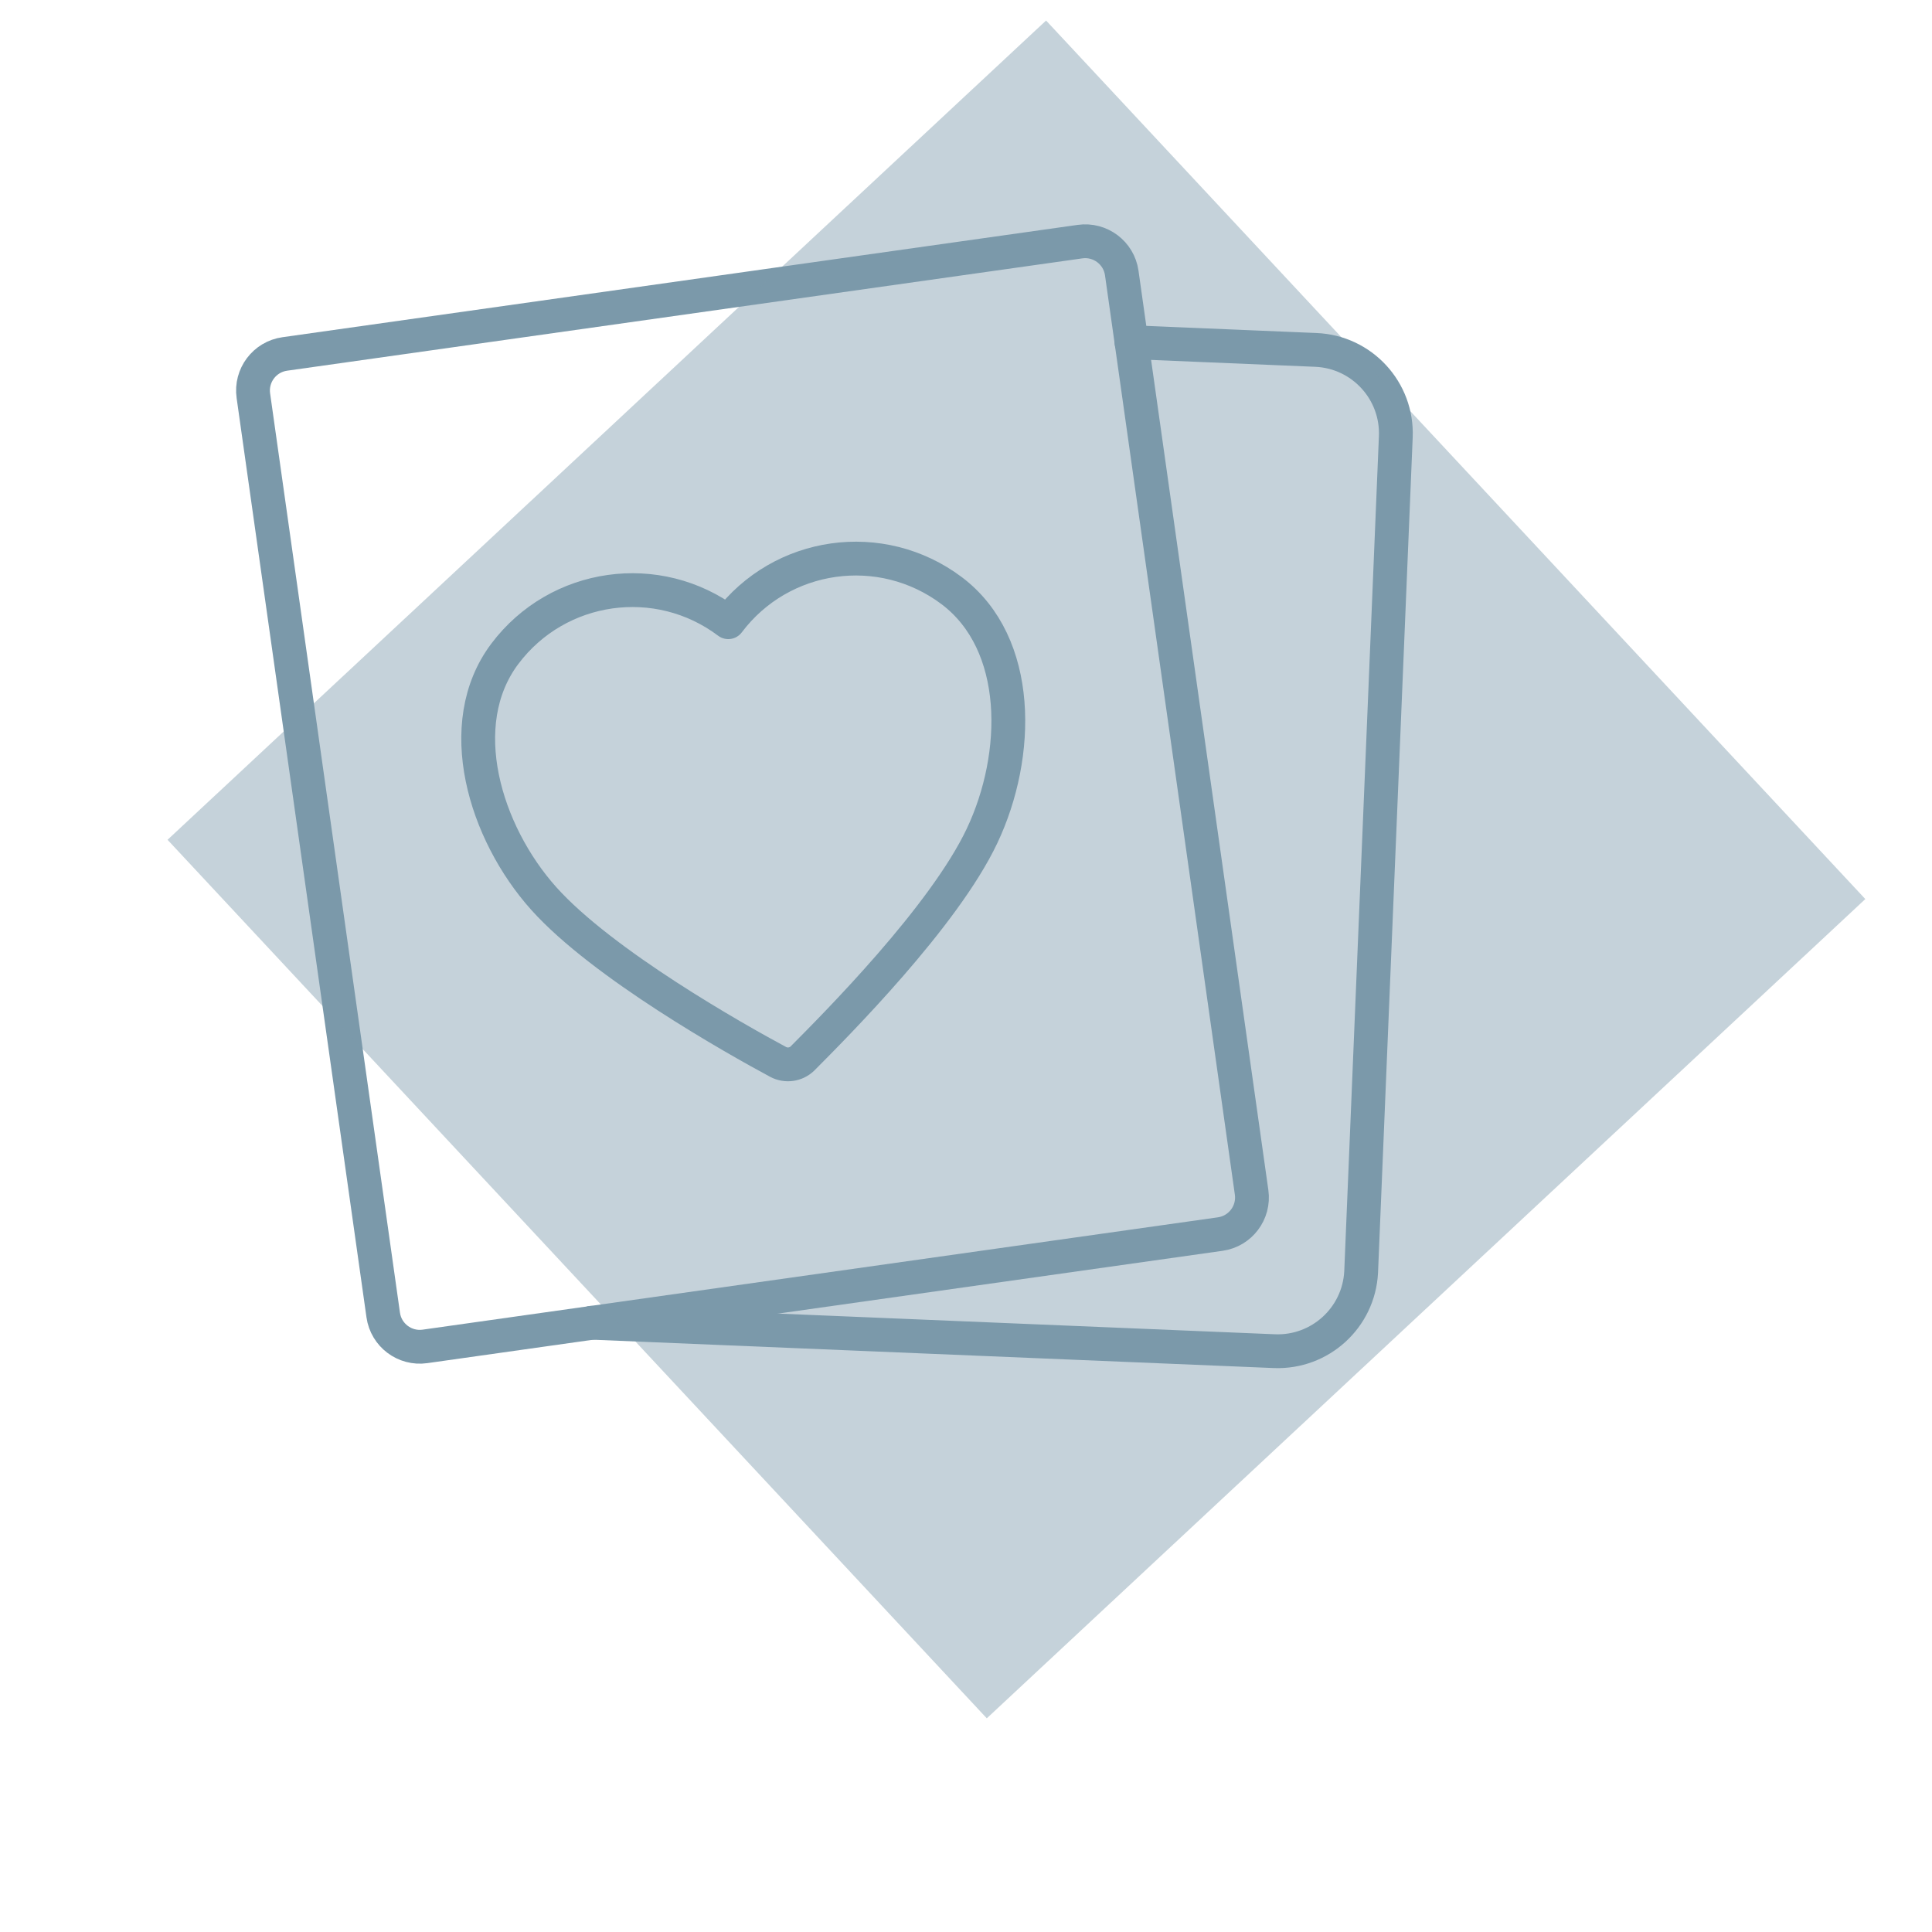
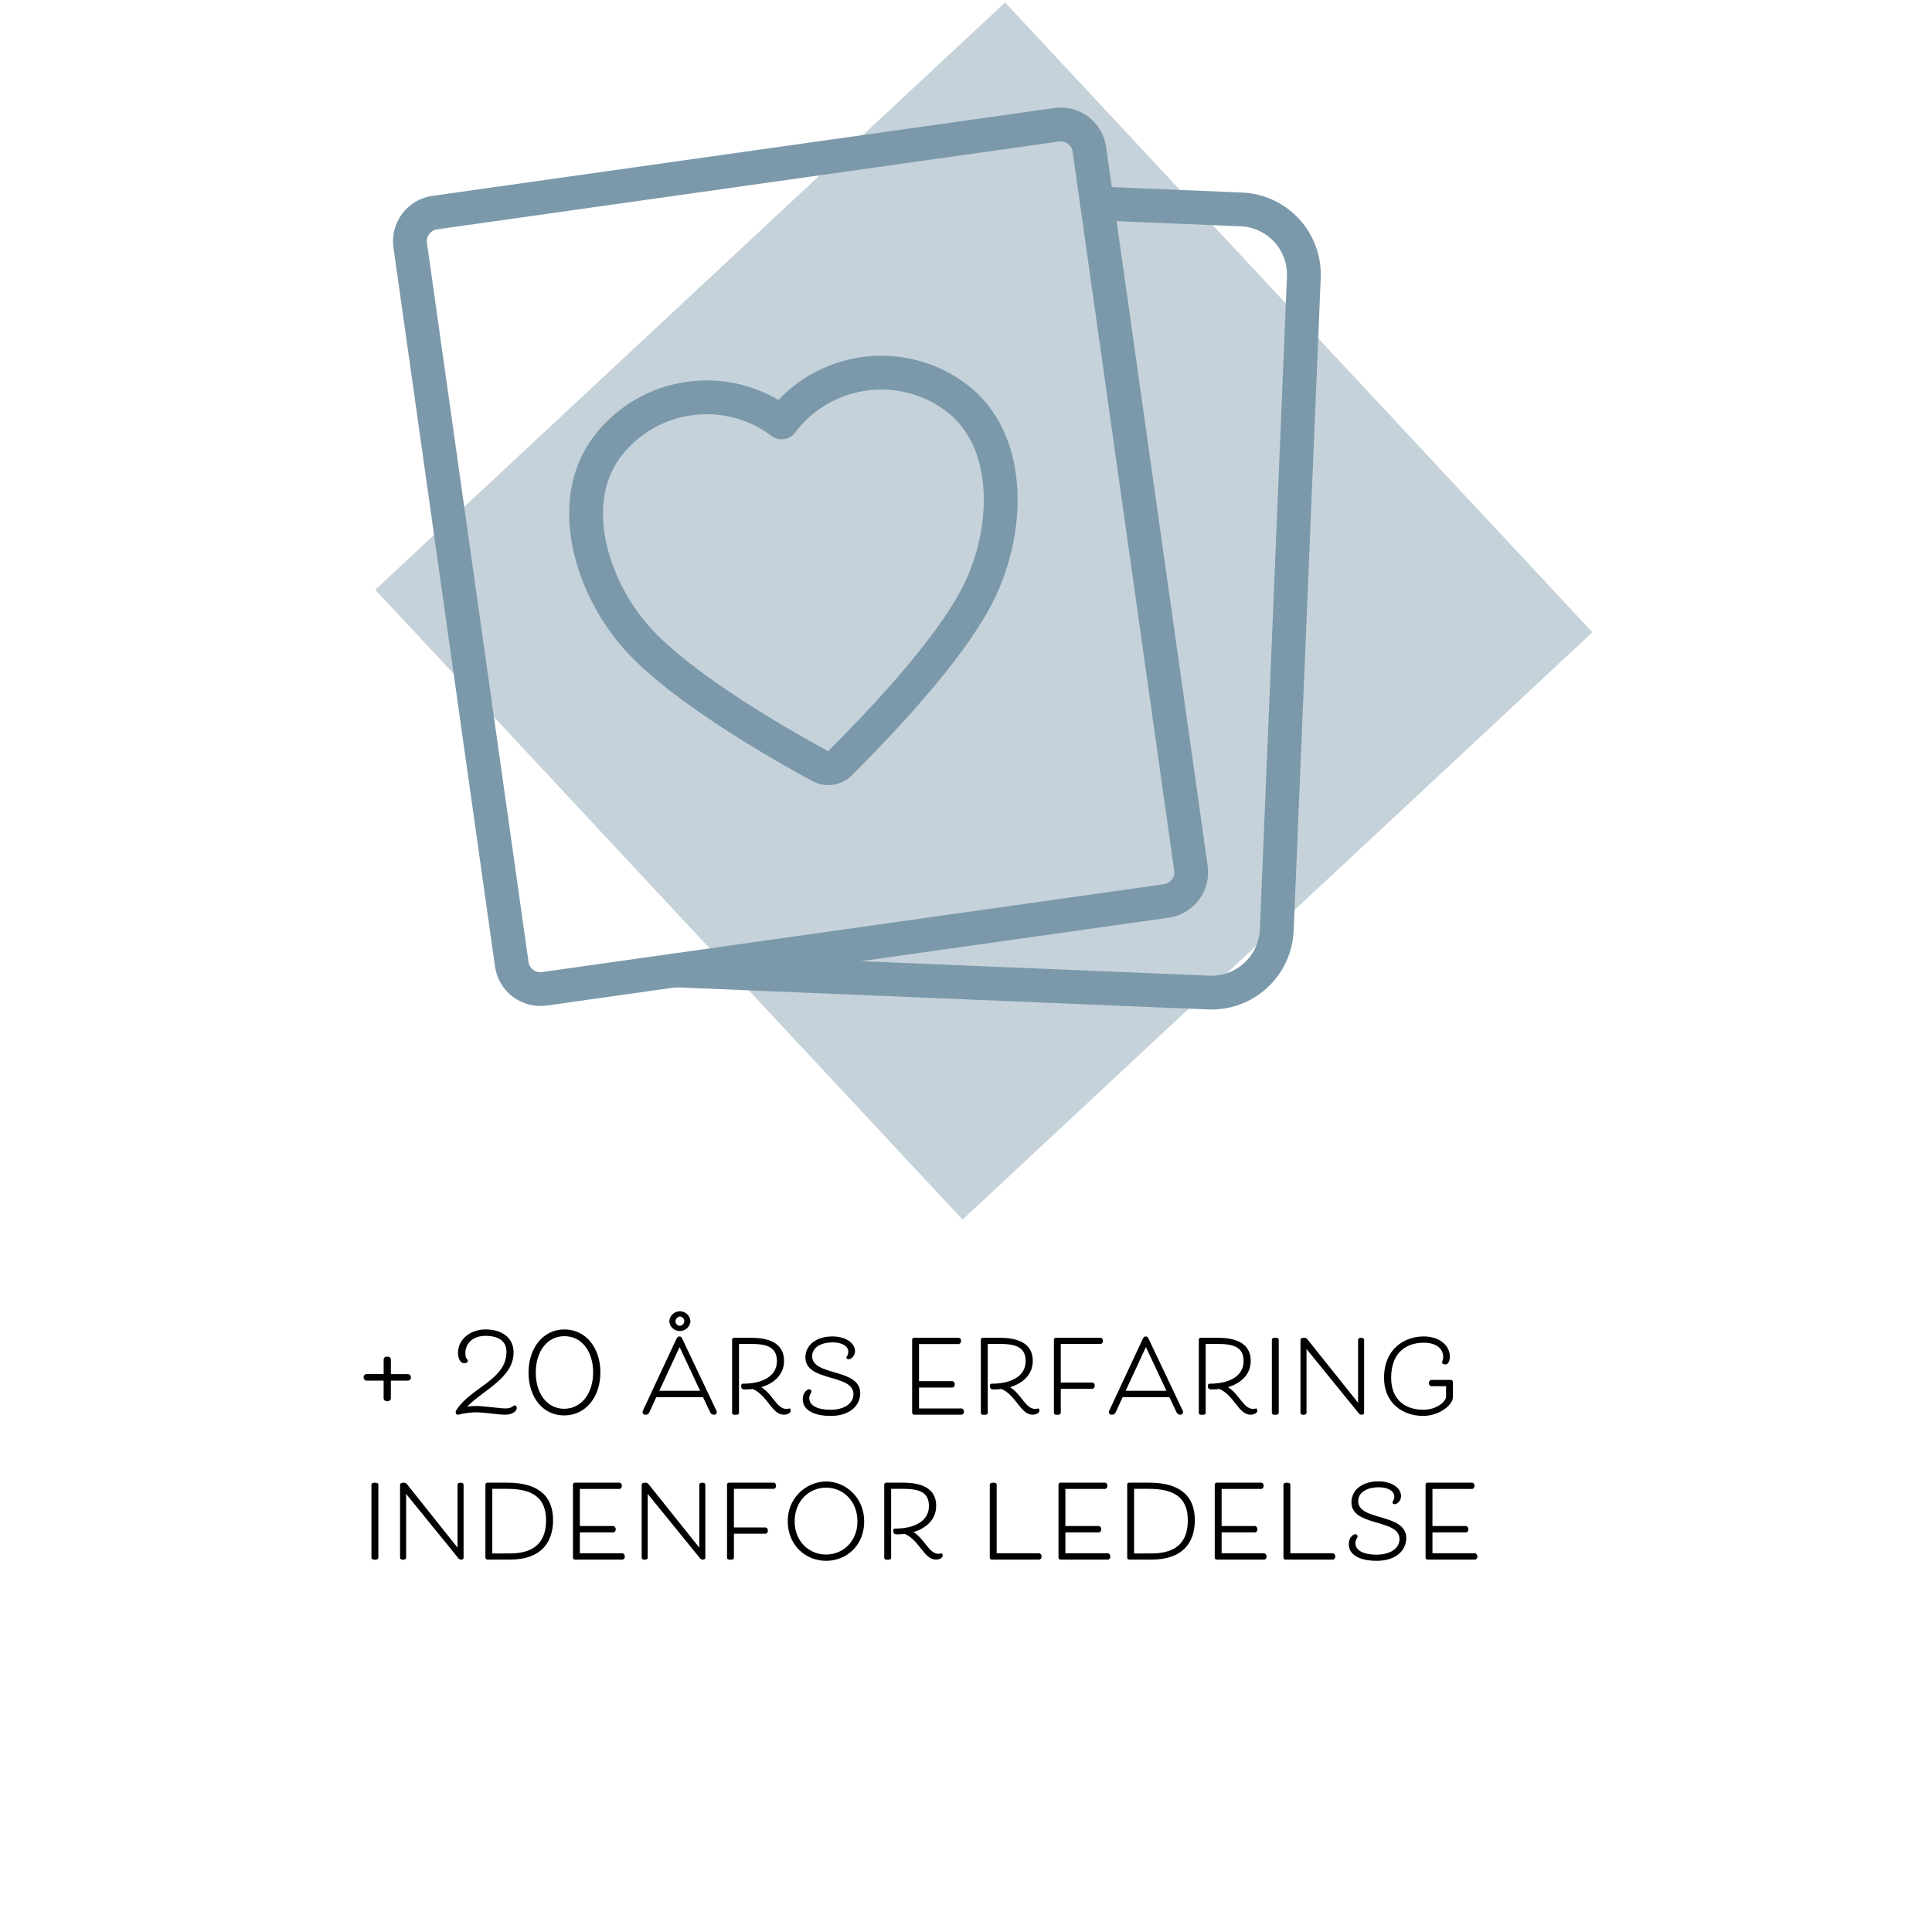
<svg xmlns="http://www.w3.org/2000/svg" id="Layer_1" data-name="Layer 1" width="800" height="800" viewBox="0 0 800 800">
  <defs>
    <style>.cls-1{fill:none;stroke:#7b99aa;stroke-linecap:round;stroke-linejoin:round;stroke-width:14px;}.cls-2{fill:#7b99aa;isolation:isolate;opacity:0.44;}</style>
  </defs>
  <g id="Group_2" data-name="Group 2">
-     <path id="Path_3" data-name="Path 3" class="cls-1" d="M468.51,141.69l76.35,3.2a34.58,34.58,0,0,1,33.11,36L563.62,526.72a34.59,34.59,0,0,1-35.88,32.77L245,547.72" />
-     <rect id="Rectangle_45" data-name="Rectangle 45" class="cls-1" x="130.01" y="121.27" width="363.15" height="415.03" rx="15.29" transform="translate(-42.92 46.81) rotate(-8.04)" />
-     <path id="Path_4" data-name="Path 4" class="cls-1" d="M394.07,244.58a66.07,66.07,0,0,0-92.51,13.06,66.05,66.05,0,0,0-92.5,13.06c-22,29.22-8.3,74.1,16.08,101.33s79.55,58.28,97.09,67.7a8.64,8.64,0,0,0,10-1.38c13.91-14,58.61-58.8,74.43-92.26S423.21,266.54,394.07,244.58Z" />
+     <path id="Path_3" data-name="Path 3" class="cls-1" d="M454.23,84.22,514,86.72a27,27,0,0,1,25.89,28.13l-11.22,270.5A27.06,27.06,0,0,1,500.56,411l-221.13-9.2" />
+     <rect id="Rectangle_45" data-name="Rectangle 45" class="cls-1" x="189.49" y="68.25" width="284.02" height="324.6" rx="11.96" transform="translate(-28.99 48.63) rotate(-8.04)" />
+     <path id="Path_4" data-name="Path 4" class="cls-1" d="M396,164.69a51.67,51.67,0,0,0-72.35,10.21,51.66,51.66,0,0,0-72.34,10.22c-17.18,22.85-6.5,57.95,12.57,79.25s62.22,45.58,75.94,52.95a6.76,6.76,0,0,0,7.84-1.08c10.88-11,45.84-46,58.22-72.16S418.8,181.87,396,164.69Z" />
  </g>
-   <rect class="cls-2" x="172.18" y="111.29" width="497.41" height="497.41" transform="translate(-132.45 383.77) rotate(-43)" />
+   <rect class="cls-2" x="229.08" y="74.7" width="356.6" height="356.6" transform="translate(-63.1 345.81) rotate(-43)" />
+   <path d="M151.71,571.7a1.32,1.32,0,0,1-1.15-1.41,1.27,1.27,0,0,1,1.15-1.34h7.15v-6.06s0-1.15,1.5-1.15,1.5,1.15,1.5,1.15V569H169a1.27,1.27,0,0,1,1.15,1.34A1.32,1.32,0,0,1,169,571.7h-7.15v7.35s0,1.15-1.5,1.15-1.5-1.15-1.5-1.15V571.7Z" />
+   <path d="M193.45,582.45a25.37,25.37,0,0,1,3.56-.25c3.55,0,10.1,1,12.3,1,2.8,0,3.1-1.25,3.9-1.25.65,0,.75.6.75,1.2,0,1-1.5,2.65-4.85,2.65-2.55,0-8.9-1-12.1-1a35.12,35.12,0,0,0-7.31,1q-1,0-1-.9c0-.45,0-.75.7-1.65,6.1-8.85,20.31-12.11,20.31-23.46,0-4.85-3.8-6.65-8.65-6.65-5,0-8.36,2.9-8.36,7.1,0,2.85,1,2.15,1,3.25,0,.7-.65,1-1.65,1s-2.4-1.4-2.4-4.35c0-5.45,5-9.65,11.36-9.65,6.55,0,11.65,3.2,11.65,9.5C212.66,570.59,200.36,575.35,193.45,582.45Z" />
+   <path d="M248.61,568.29c0,10.16-6.1,17.81-15,17.81s-14.76-7.6-14.76-17.76c0-10,5.9-17.85,14.86-17.85S248.61,558.24,248.61,568.29Zm-26.76.05c0,8.61,4.6,15,11.76,15s12-6.45,12-15.06-4.65-15-11.9-15S221.85,559.74,221.85,568.34Z" />
+   <path d="M271.75,578.55l-2.75,6c-.4.9-.75,1.25-1.75,1.25a1.09,1.09,0,0,1-1.2-1,1.36,1.36,0,0,1,.15-.65l13.85-29.66c.25-.5.55-1.1,1.3-1.1s1,.6,1.25,1.15l14.06,29.61a1.36,1.36,0,0,1,.15.65,1.09,1.09,0,0,1-1.2,1,1.56,1.56,0,0,1-1.51-.95l-3-6.3ZM273,575.9h16.9l-8.5-18.11ZM277.15,547a4.29,4.29,0,0,0,4.4,4.15A4.38,4.38,0,0,0,285.9,547a4.39,4.39,0,0,0-8.75,0Zm2.55,0a2,2,0,0,1,1.85-1.85,1.91,1.91,0,0,1,1.8,1.85,2,2,0,0,1-1.8,2A1.91,1.91,0,0,1,279.7,547Z" />
+   <path d="M326.9,583.2c.35,0,.5.65.5.95,0,1.1-1.7,1.65-2.8,1.65-5,0-6.8-8-12.9-10.65a26.89,26.89,0,0,1-3.35.2c-1.15,0-1.45-.65-1.45-1.31,0-.95.3-1.09.9-1.09,7.35,0,13.9-2.75,13.9-9.36,0-6.05-4.6-7.1-10.9-7.1H306V585c0,.5-.3.85-1.45.85s-1.4-.3-1.4-.85V554.79a.79.79,0,0,1,.85-.85h6.9c7.5,0,13.75,2.2,13.75,9.55,0,5.71-4.1,9.3-9.4,10.91,4.8,3,6.35,9,10.45,9A6.34,6.34,0,0,0,326.9,583.2Z" />
+   <path d="M343.9,583.75c5.7,0,9.5-2.6,9.5-6.46,0-8.5-19.9-5-19.9-15.2,0-5.15,4.5-8.7,11.2-8.7,5.55,0,9.35,2.8,9.35,6.1,0,2-1.65,3.35-2.55,3.35s-1-.35-1-.7c0-.6.75-.8.75-2.5,0-2.15-2.5-3.8-6.55-3.8-4.25,0-8.4,1.85-8.4,5.75,0,8.36,19.9,4.85,19.9,15.31,0,5.1-4.3,9.4-12.2,9.4-6.95,0-11.6-2.4-11.6-6.9,0-2.86,1.85-4.11,2.65-4.11a.91.91,0,0,1,.95.86c0,.6-.9,1.39-.9,2.75C335.1,582,338.45,583.75,343.9,583.75Z" />
+   <path d="M398.3,583.2a1.3,1.3,0,0,1,.85,1.3,1.23,1.23,0,0,1-.85,1.3H378.55a.81.81,0,0,1-.85-.85V554.79a.79.79,0,0,1,.85-.85H397.1a1.21,1.21,0,0,1,.85,1.25,1.33,1.33,0,0,1-.85,1.35H380.55V571.9H394.5a1.33,1.33,0,0,1,.85,1.35,1.23,1.23,0,0,1-.85,1.29H380.55v8.66Z" />
+   <path d="M429.9,583.2c.35,0,.5.65.5.95,0,1.1-1.7,1.65-2.8,1.65-5,0-6.8-8-12.9-10.65a26.89,26.89,0,0,1-3.35.2c-1.15,0-1.45-.65-1.45-1.31,0-.95.3-1.09.9-1.09,7.35,0,13.9-2.75,13.9-9.36,0-6.05-4.6-7.1-10.9-7.1H409V585c0,.5-.3.85-1.45.85s-1.4-.3-1.4-.85V554.79a.79.79,0,0,1,.85-.85h6.9c7.5,0,13.75,2.2,13.75,9.55,0,5.71-4.1,9.3-9.4,10.91,4.8,3,6.35,9,10.45,9A6.34,6.34,0,0,0,429.9,583.2Z" />
+   <path d="M439.25,585c0,.4-.3.85-1.45.85s-1.4-.45-1.4-.85V554.79a.79.79,0,0,1,.85-.85h18.6a1.21,1.21,0,0,1,.85,1.25,1.23,1.23,0,0,1-.85,1.3h-16.6v16h13.2a1.23,1.23,0,0,1,.85,1.3,1.22,1.22,0,0,1-.85,1.29h-13.2Z" />
+   <path d="M464.85,578.55l-2.75,6c-.4.9-.75,1.25-1.75,1.25a1.09,1.09,0,0,1-1.2-1,1.36,1.36,0,0,1,.15-.65l13.85-29.66c.25-.5.55-1.1,1.3-1.1s1,.6,1.25,1.15l14.05,29.61a1.36,1.36,0,0,1,.15.65,1.09,1.09,0,0,1-1.2,1,1.54,1.54,0,0,1-1.5-.95l-2.95-6.3Zm1.25-2.65H483l-8.5-18.11Z" />
+   <path d="M520.15,583.2c.35,0,.5.65.5.95,0,1.1-1.7,1.65-2.8,1.65-5,0-6.8-8-12.9-10.65a26.89,26.89,0,0,1-3.35.2c-1.15,0-1.45-.65-1.45-1.31,0-.95.3-1.09.9-1.09,7.35,0,13.9-2.75,13.9-9.36,0-6.05-4.6-7.1-10.9-7.1h-4.8V585c0,.5-.3.85-1.45.85s-1.4-.3-1.4-.85V554.79a.79.79,0,0,1,.85-.85h6.9c7.5,0,13.75,2.2,13.75,9.55,0,5.71-4.1,9.3-9.4,10.91,4.8,3,6.35,9,10.45,9A6.34,6.34,0,0,0,520.15,583.2Z" />
+   <path d="M529.5,585c0,.4-.3.85-1.45.85s-1.4-.45-1.4-.85V554.74c0-.45.35-.8,1.4-.8s1.45.3,1.45.8Z" />
+   <path d="M541.3,554.49l21.05,26.36V554.74c0-.35.35-.8,1.25-.8s1.25.45,1.25.8v30.31c0,.5-.4.75-1.05.75a1.53,1.53,0,0,1-1.35-.8L541,558.59V585c0,.4-.3.85-1.25.85s-1.25-.4-1.25-.85V554.79c0-.4.4-.85,1.4-.85A1.73,1.73,0,0,1,541.3,554.49Z" />
+   <path d="M576.05,570.54c0,9.06,5.8,13.21,13.35,13.21,5.7,0,9.4-3.6,9.4-5.4V574h-6.3a1.43,1.43,0,0,1,0-2.61h8.25a.82.82,0,0,1,.85.86v6.4c0,3-5.5,7.65-12.35,7.65-8.55,0-16.15-5.45-16.15-15.76,0-12,8.45-17.15,16.45-17.15,6.55,0,10.8,3.8,10.8,8.3,0,2.15-.85,3.3-1.9,3.3-.75,0-1.3-.3-1.3-.9s.45-.85.45-2.1c0-3.55-2.85-6-8.05-6C582.65,556,576.05,559.69,576.05,570.54Z" />
+   <path d="M156.66,645c0,.4-.3.85-1.45.85s-1.4-.45-1.4-.85V614.74c0-.45.35-.8,1.4-.8s1.45.3,1.45.8Z" />
+   <path d="M168.46,614.49l21,26.36V614.74c0-.35.35-.8,1.25-.8s1.25.45,1.25.8v30.31c0,.5-.4.75-1,.75a1.53,1.53,0,0,1-1.35-.8l-21.45-26.41V645c0,.4-.3.85-1.25.85s-1.25-.4-1.25-.85V614.79c0-.4.4-.85,1.4-.85A1.73,1.73,0,0,1,168.46,614.49Z" />
+   <path d="M201.85,645.8A.81.81,0,0,1,201,645V614.79a.79.79,0,0,1,.85-.85h8.21c10.9,0,18.95,4,18.95,15.56,0,8.85-4.65,16.3-17.9,16.3Zm9.26-2.55c11.6,0,15-6.1,15-13.75,0-9.86-6.3-13-16.05-13h-6.21v26.76Z" />
+   <path d="M257.86,643.2a1.3,1.3,0,0,1,.85,1.3,1.23,1.23,0,0,1-.85,1.3H238.1a.81.81,0,0,1-.85-.85V614.79a.79.79,0,0,1,.85-.85h18.56a1.21,1.21,0,0,1,.85,1.25,1.33,1.33,0,0,1-.85,1.35H240.1V631.9h14a1.33,1.33,0,0,1,.85,1.35,1.23,1.23,0,0,1-.85,1.29h-14v8.66Z" />
+   <path d="M268.5,614.49l21.06,26.36V614.74c0-.35.35-.8,1.25-.8s1.25.45,1.25.8v30.31c0,.5-.4.75-1.05.75a1.53,1.53,0,0,1-1.35-.8L268.2,618.59V645c0,.4-.3.85-1.25.85s-1.25-.4-1.25-.85V614.79c0-.4.4-.85,1.4-.85A1.73,1.73,0,0,1,268.5,614.49Z" />
+   <path d="M303.9,645c0,.4-.3.85-1.45.85s-1.4-.45-1.4-.85V614.79a.79.79,0,0,1,.85-.85h18.6a1.21,1.21,0,0,1,.85,1.25,1.23,1.23,0,0,1-.85,1.3H303.9v16h13.2a1.23,1.23,0,0,1,.85,1.3,1.22,1.22,0,0,1-.85,1.29H303.9Z" />
+   <path d="M326.2,630a16.15,16.15,0,0,1,15.85-16.56c8.2,0,15.8,6.75,15.8,16.56s-7.2,16.3-15.8,16.3S326.2,639.65,326.2,630Zm28.85,0c0-8.46-5.95-14-13-14s-13,5.5-13,14c0,8.3,6,13.7,13,13.7S355.05,638.25,355.05,630Z" />
+   <path d="M389.85,643.2c.35,0,.5.65.5.95,0,1.1-1.7,1.65-2.8,1.65-4.95,0-6.8-8-12.9-10.65a26.89,26.89,0,0,1-3.35.2c-1.15,0-1.45-.65-1.45-1.31,0-.95.3-1.09.9-1.09,7.35,0,13.9-2.75,13.9-9.36,0-6.05-4.6-7.1-10.9-7.1H369V645c0,.5-.3.85-1.45.85s-1.4-.3-1.4-.85V614.79a.79.79,0,0,1,.85-.85h6.9c7.5,0,13.75,2.2,13.75,9.55,0,5.71-4.1,9.3-9.4,10.91,4.8,3,6.35,9,10.45,9A6.34,6.34,0,0,0,389.85,643.2Z" />
+   <path d="M430.45,643.2a1.3,1.3,0,0,1,.85,1.3,1.23,1.23,0,0,1-.85,1.3H410.7a.81.81,0,0,1-.85-.85V614.74c0-.45.35-.8,1.4-.8s1.45.3,1.45.8V643.2Z" />
+   <path d="M458.9,643.2a1.3,1.3,0,0,1,.85,1.3,1.23,1.23,0,0,1-.85,1.3H439.15a.81.81,0,0,1-.85-.85V614.79a.79.79,0,0,1,.85-.85H457.7a1.21,1.21,0,0,1,.85,1.25,1.33,1.33,0,0,1-.85,1.35H441.15V631.9h14a1.33,1.33,0,0,1,.85,1.35,1.23,1.23,0,0,1-.85,1.29h-14v8.66Z" />
+   <path d="M467.6,645.8a.81.81,0,0,1-.85-.85V614.79a.79.79,0,0,1,.85-.85h8.2c10.9,0,18.95,4,18.95,15.56,0,8.85-4.65,16.3-17.9,16.3Zm9.25-2.55c11.6,0,15-6.1,15-13.75,0-9.86-6.3-13-16.05-13h-6.2v26.76Z" />
+   <path d="M523.6,643.2a1.3,1.3,0,0,1,.85,1.3,1.23,1.23,0,0,1-.85,1.3H503.85A.81.81,0,0,1,503,645V614.79a.79.79,0,0,1,.85-.85H522.4a1.21,1.21,0,0,1,.85,1.25,1.33,1.33,0,0,1-.85,1.35H505.85V631.9H519.8a1.33,1.33,0,0,1,.85,1.35,1.23,1.23,0,0,1-.85,1.29H505.85v8.66Z" />
+   <path d="M552.05,643.2a1.3,1.3,0,0,1,.85,1.3,1.23,1.23,0,0,1-.85,1.3H532.3a.81.81,0,0,1-.85-.85V614.74c0-.45.35-.8,1.4-.8s1.45.3,1.45.8V643.2Z" />
+   <path d="M570,643.75c5.7,0,9.5-2.6,9.5-6.46,0-8.5-19.9-5-19.9-15.2,0-5.15,4.5-8.7,11.2-8.7,5.55,0,9.35,2.8,9.35,6.1,0,2-1.65,3.35-2.55,3.35s-1-.35-1-.7c0-.6.75-.8.75-2.5,0-2.15-2.5-3.8-6.55-3.8-4.25,0-8.4,1.85-8.4,5.75,0,8.36,19.9,4.85,19.9,15.31,0,5.1-4.3,9.4-12.2,9.4-7,0-11.6-2.4-11.6-6.9,0-2.86,1.85-4.11,2.65-4.11a.91.91,0,0,1,1,.86c0,.6-.9,1.39-.9,2.75C561.2,642,564.55,643.75,570,643.75Z" />
+   <path d="M610.9,643.2a1.3,1.3,0,0,1,.85,1.3,1.23,1.23,0,0,1-.85,1.3H591.15a.81.81,0,0,1-.85-.85V614.79a.79.79,0,0,1,.85-.85H609.7a1.21,1.21,0,0,1,.85,1.25,1.33,1.33,0,0,1-.85,1.35H593.15V631.9h14a1.33,1.33,0,0,1,.85,1.35,1.23,1.23,0,0,1-.85,1.29h-14v8.66Z" />
</svg>
